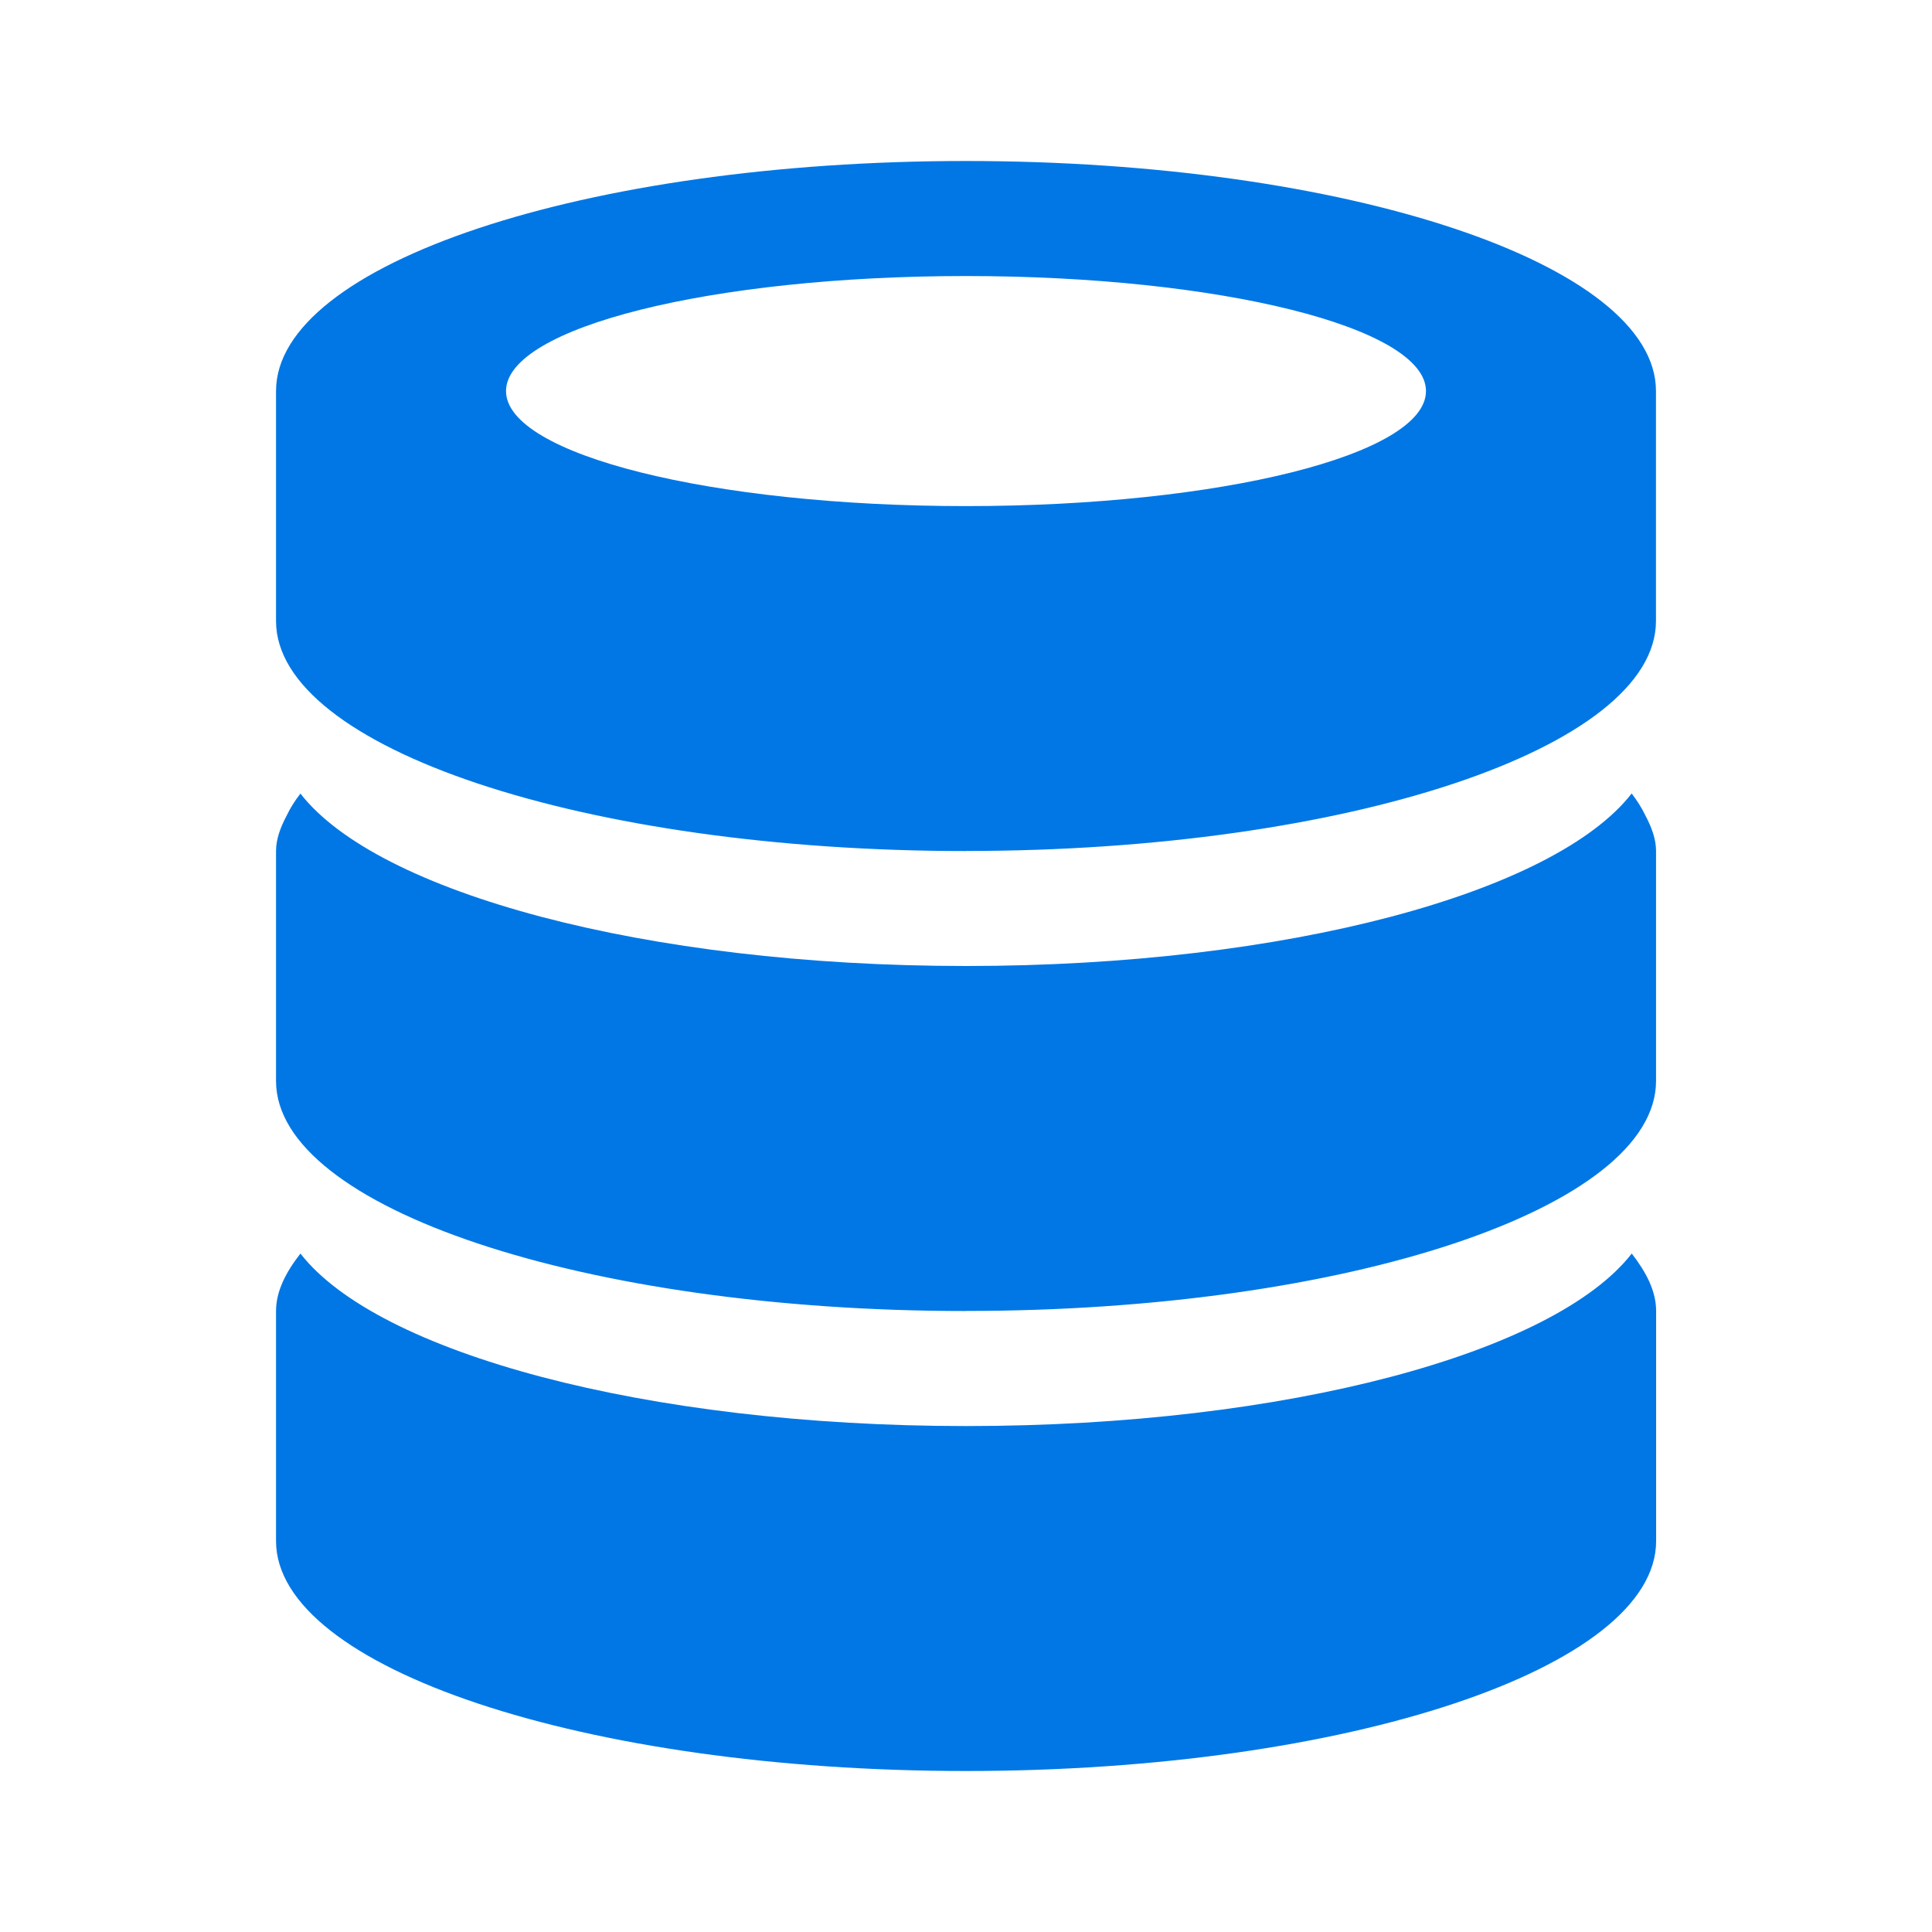
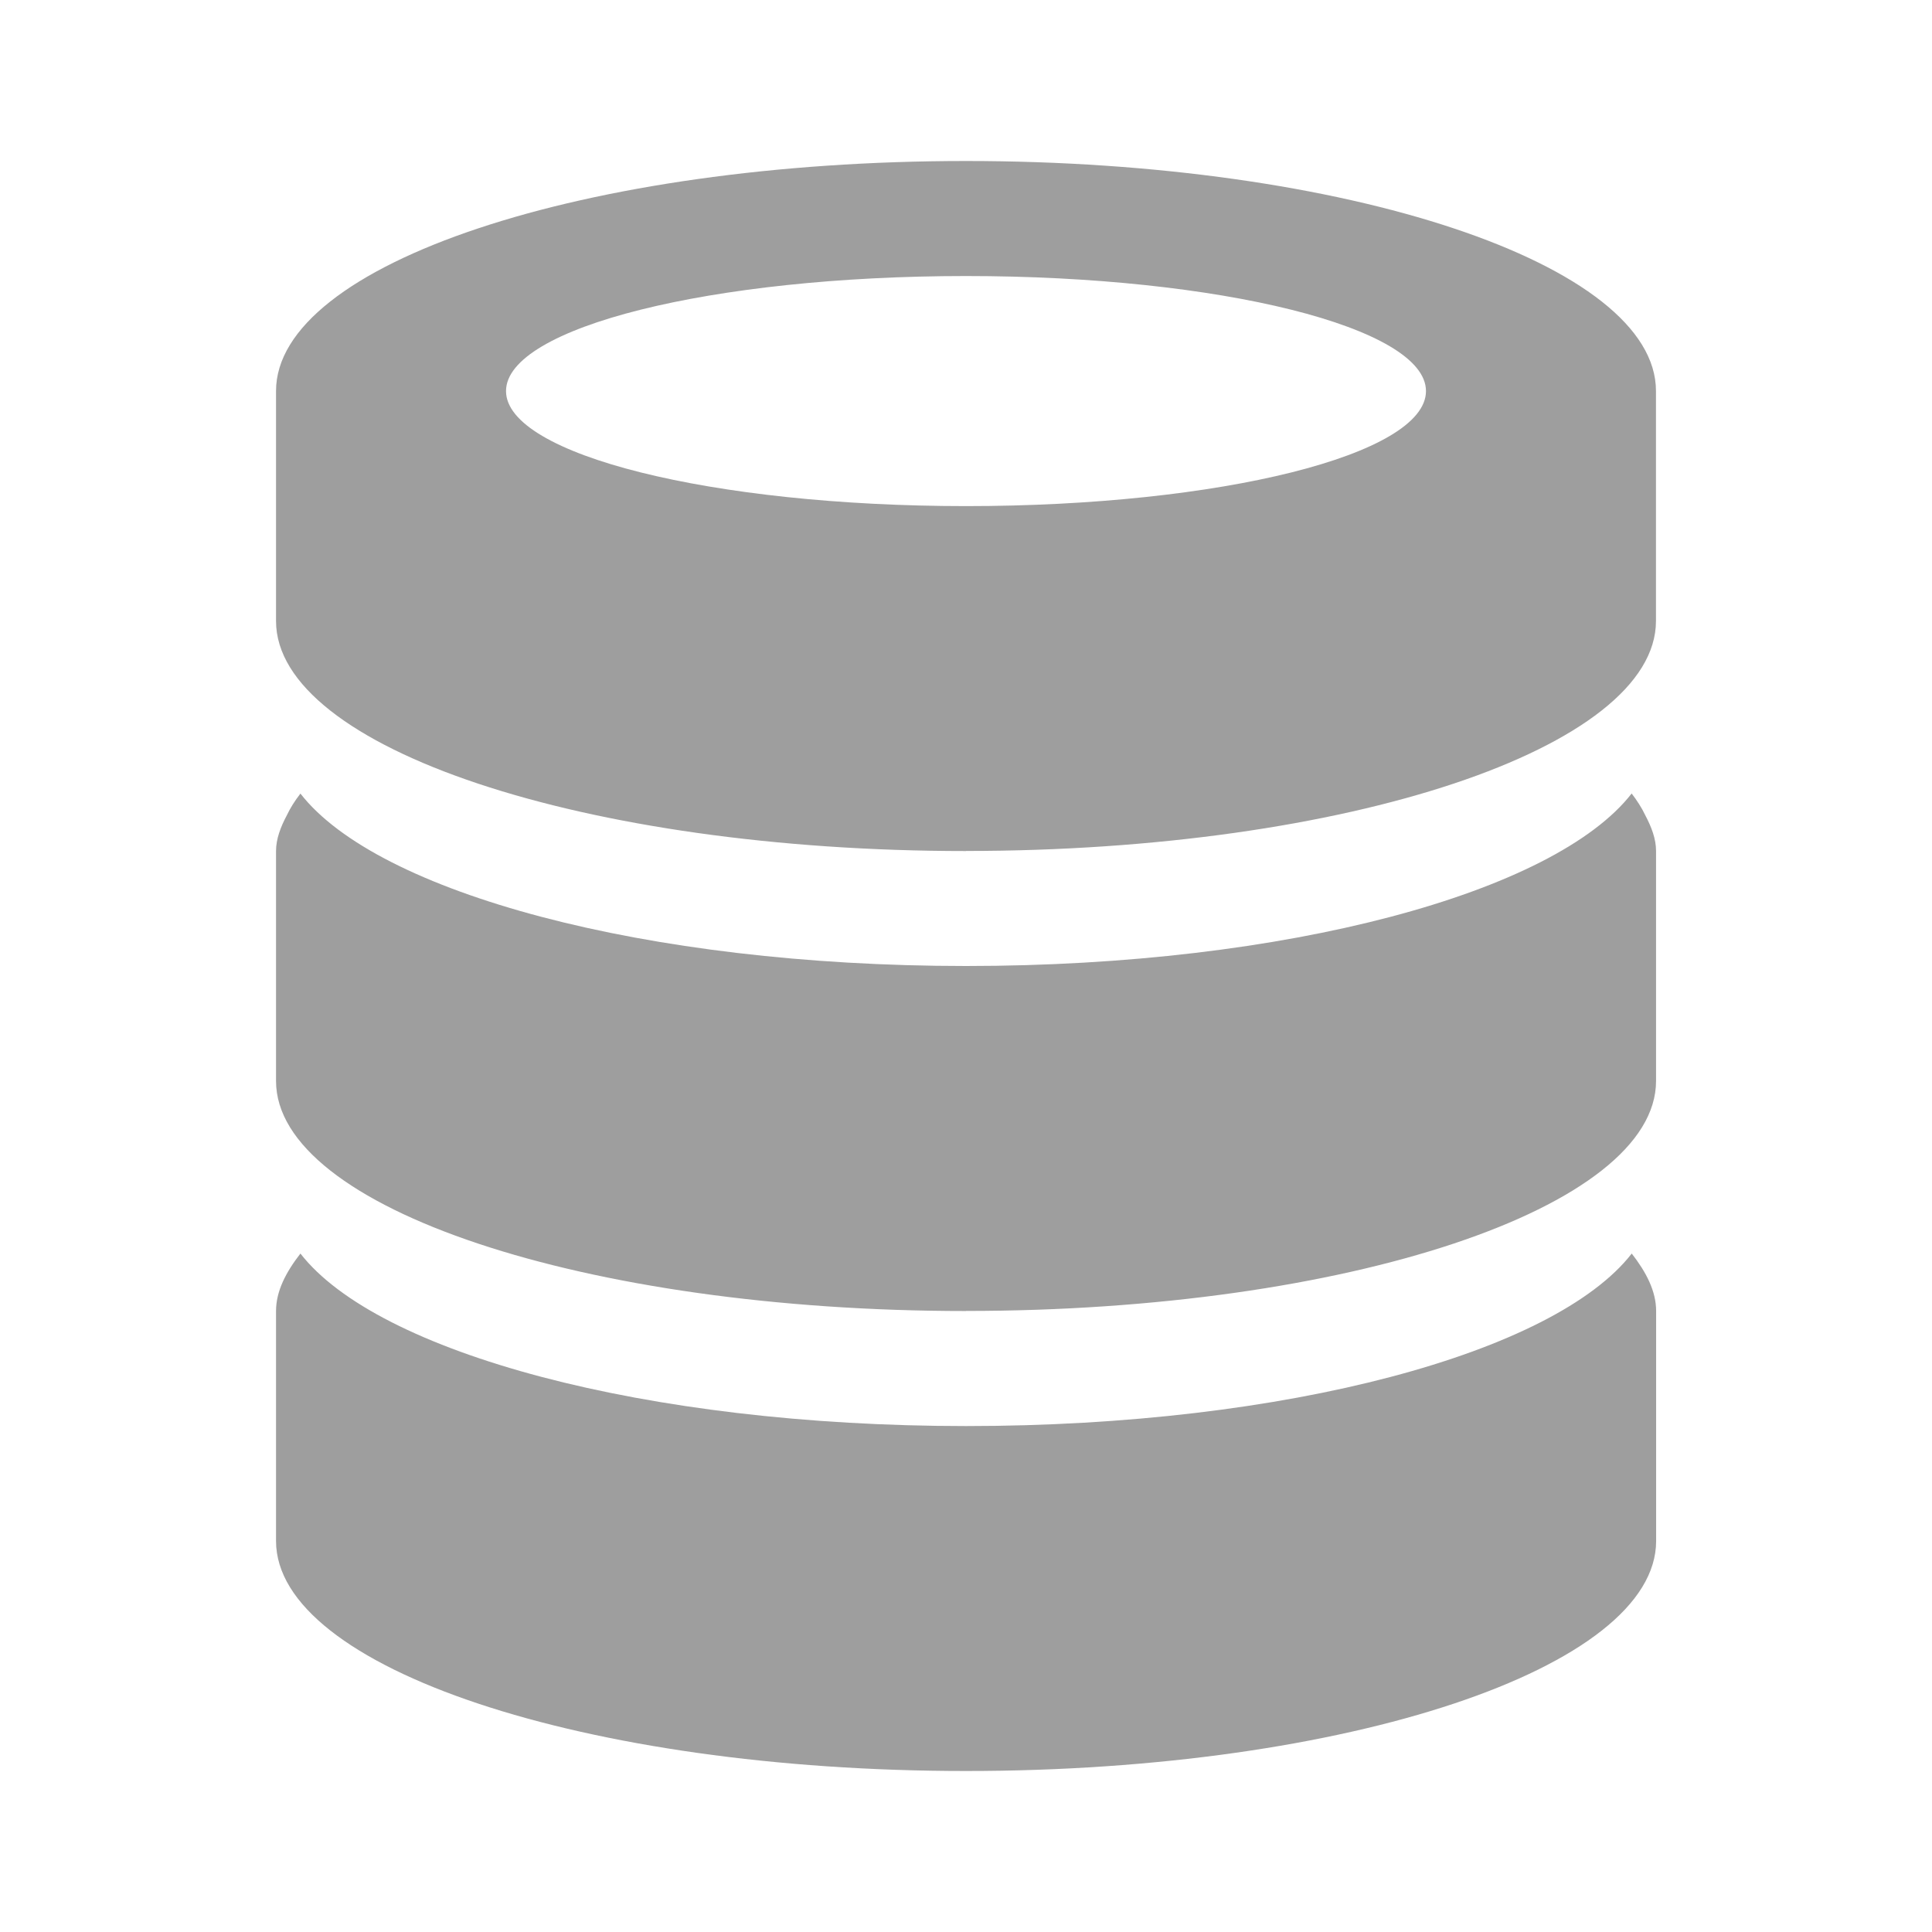
<svg xmlns="http://www.w3.org/2000/svg" viewBox="0 0 24 24">
-   <path fill="#0077E5" d="M12 22c-4.733 0-8.571-1.281-8.571-2.857v-2.857c0-.248.124-.484.303-.714.956 1.23 4.279 2.143 8.269 2.143 3.99 0 7.313-.912 8.269-2.143.179.23.303.466.303.714v2.857c0 1.576-3.839 2.857-8.571 2.857zm0-5.714c-4.733 0-8.571-1.281-8.571-2.857v-2.857c0-.151.057-.299.134-.444.043-.091.1-.181.169-.27C4.687 11.087 8.01 12 12 12c3.99 0 7.313-.913 8.269-2.143.068.089.126.179.169.27.077.146.134.293.134.444v2.857c0 1.576-3.839 2.857-8.571 2.857zm0-5.714c-4.733 0-8.571-1.28-8.571-2.857V6.286 4.857C3.429 3.28 7.267 2 12 2c4.732 0 8.571 1.28 8.571 2.857V7.714c0 1.577-3.839 2.857-8.571 2.857zm0-7.143c-3.156 0-5.714.638-5.714 1.429 0 .79 2.559 1.429 5.714 1.429 3.156 0 5.714-.638 5.714-1.429 0-.79-2.559-1.429-5.714-1.429z" />
+   <path fill="#9e9e9e" d="M12 22c-4.733 0-8.571-1.281-8.571-2.857v-2.857c0-.248.124-.484.303-.714.956 1.23 4.279 2.143 8.269 2.143 3.99 0 7.313-.912 8.269-2.143.179.23.303.466.303.714v2.857c0 1.576-3.839 2.857-8.571 2.857zm0-5.714c-4.733 0-8.571-1.281-8.571-2.857v-2.857c0-.151.057-.299.134-.444.043-.091.1-.181.169-.27C4.687 11.087 8.01 12 12 12c3.99 0 7.313-.913 8.269-2.143.068.089.126.179.169.27.077.146.134.293.134.444v2.857c0 1.576-3.839 2.857-8.571 2.857zm0-5.714c-4.733 0-8.571-1.28-8.571-2.857V6.286 4.857C3.429 3.28 7.267 2 12 2c4.732 0 8.571 1.28 8.571 2.857V7.714c0 1.577-3.839 2.857-8.571 2.857zm0-7.143c-3.156 0-5.714.638-5.714 1.429 0 .79 2.559 1.429 5.714 1.429 3.156 0 5.714-.638 5.714-1.429 0-.79-2.559-1.429-5.714-1.429z" />
</svg>
